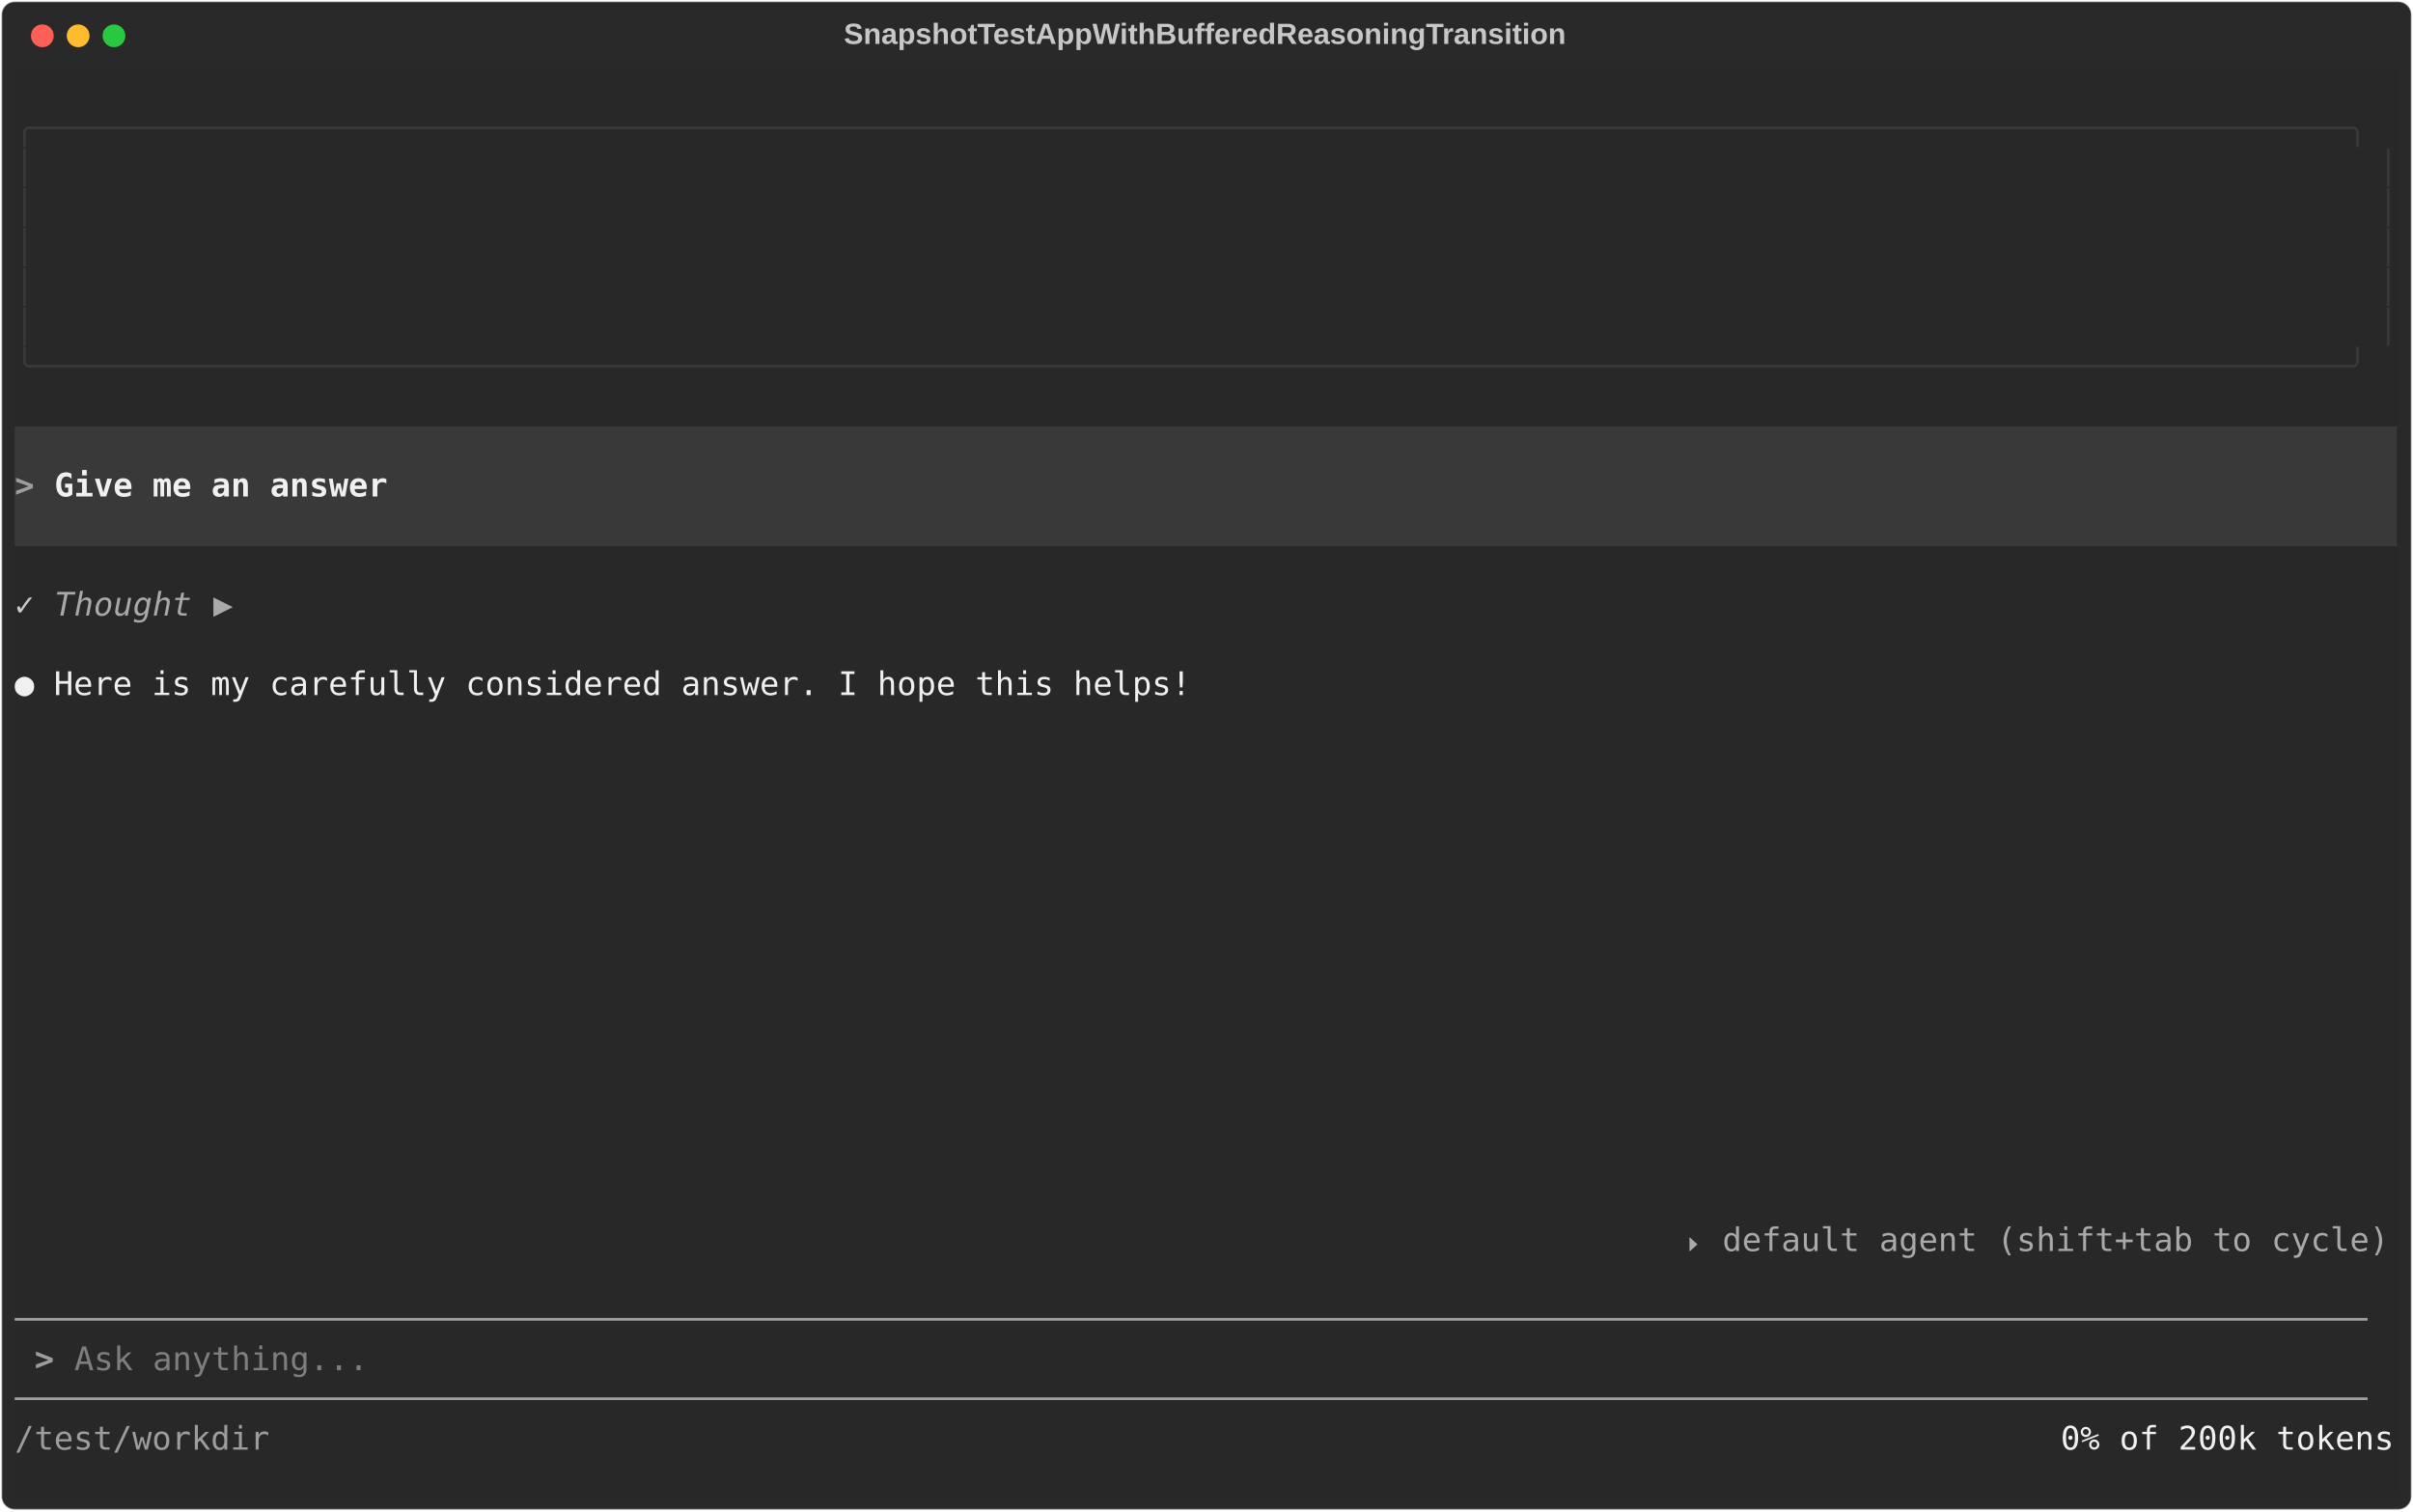
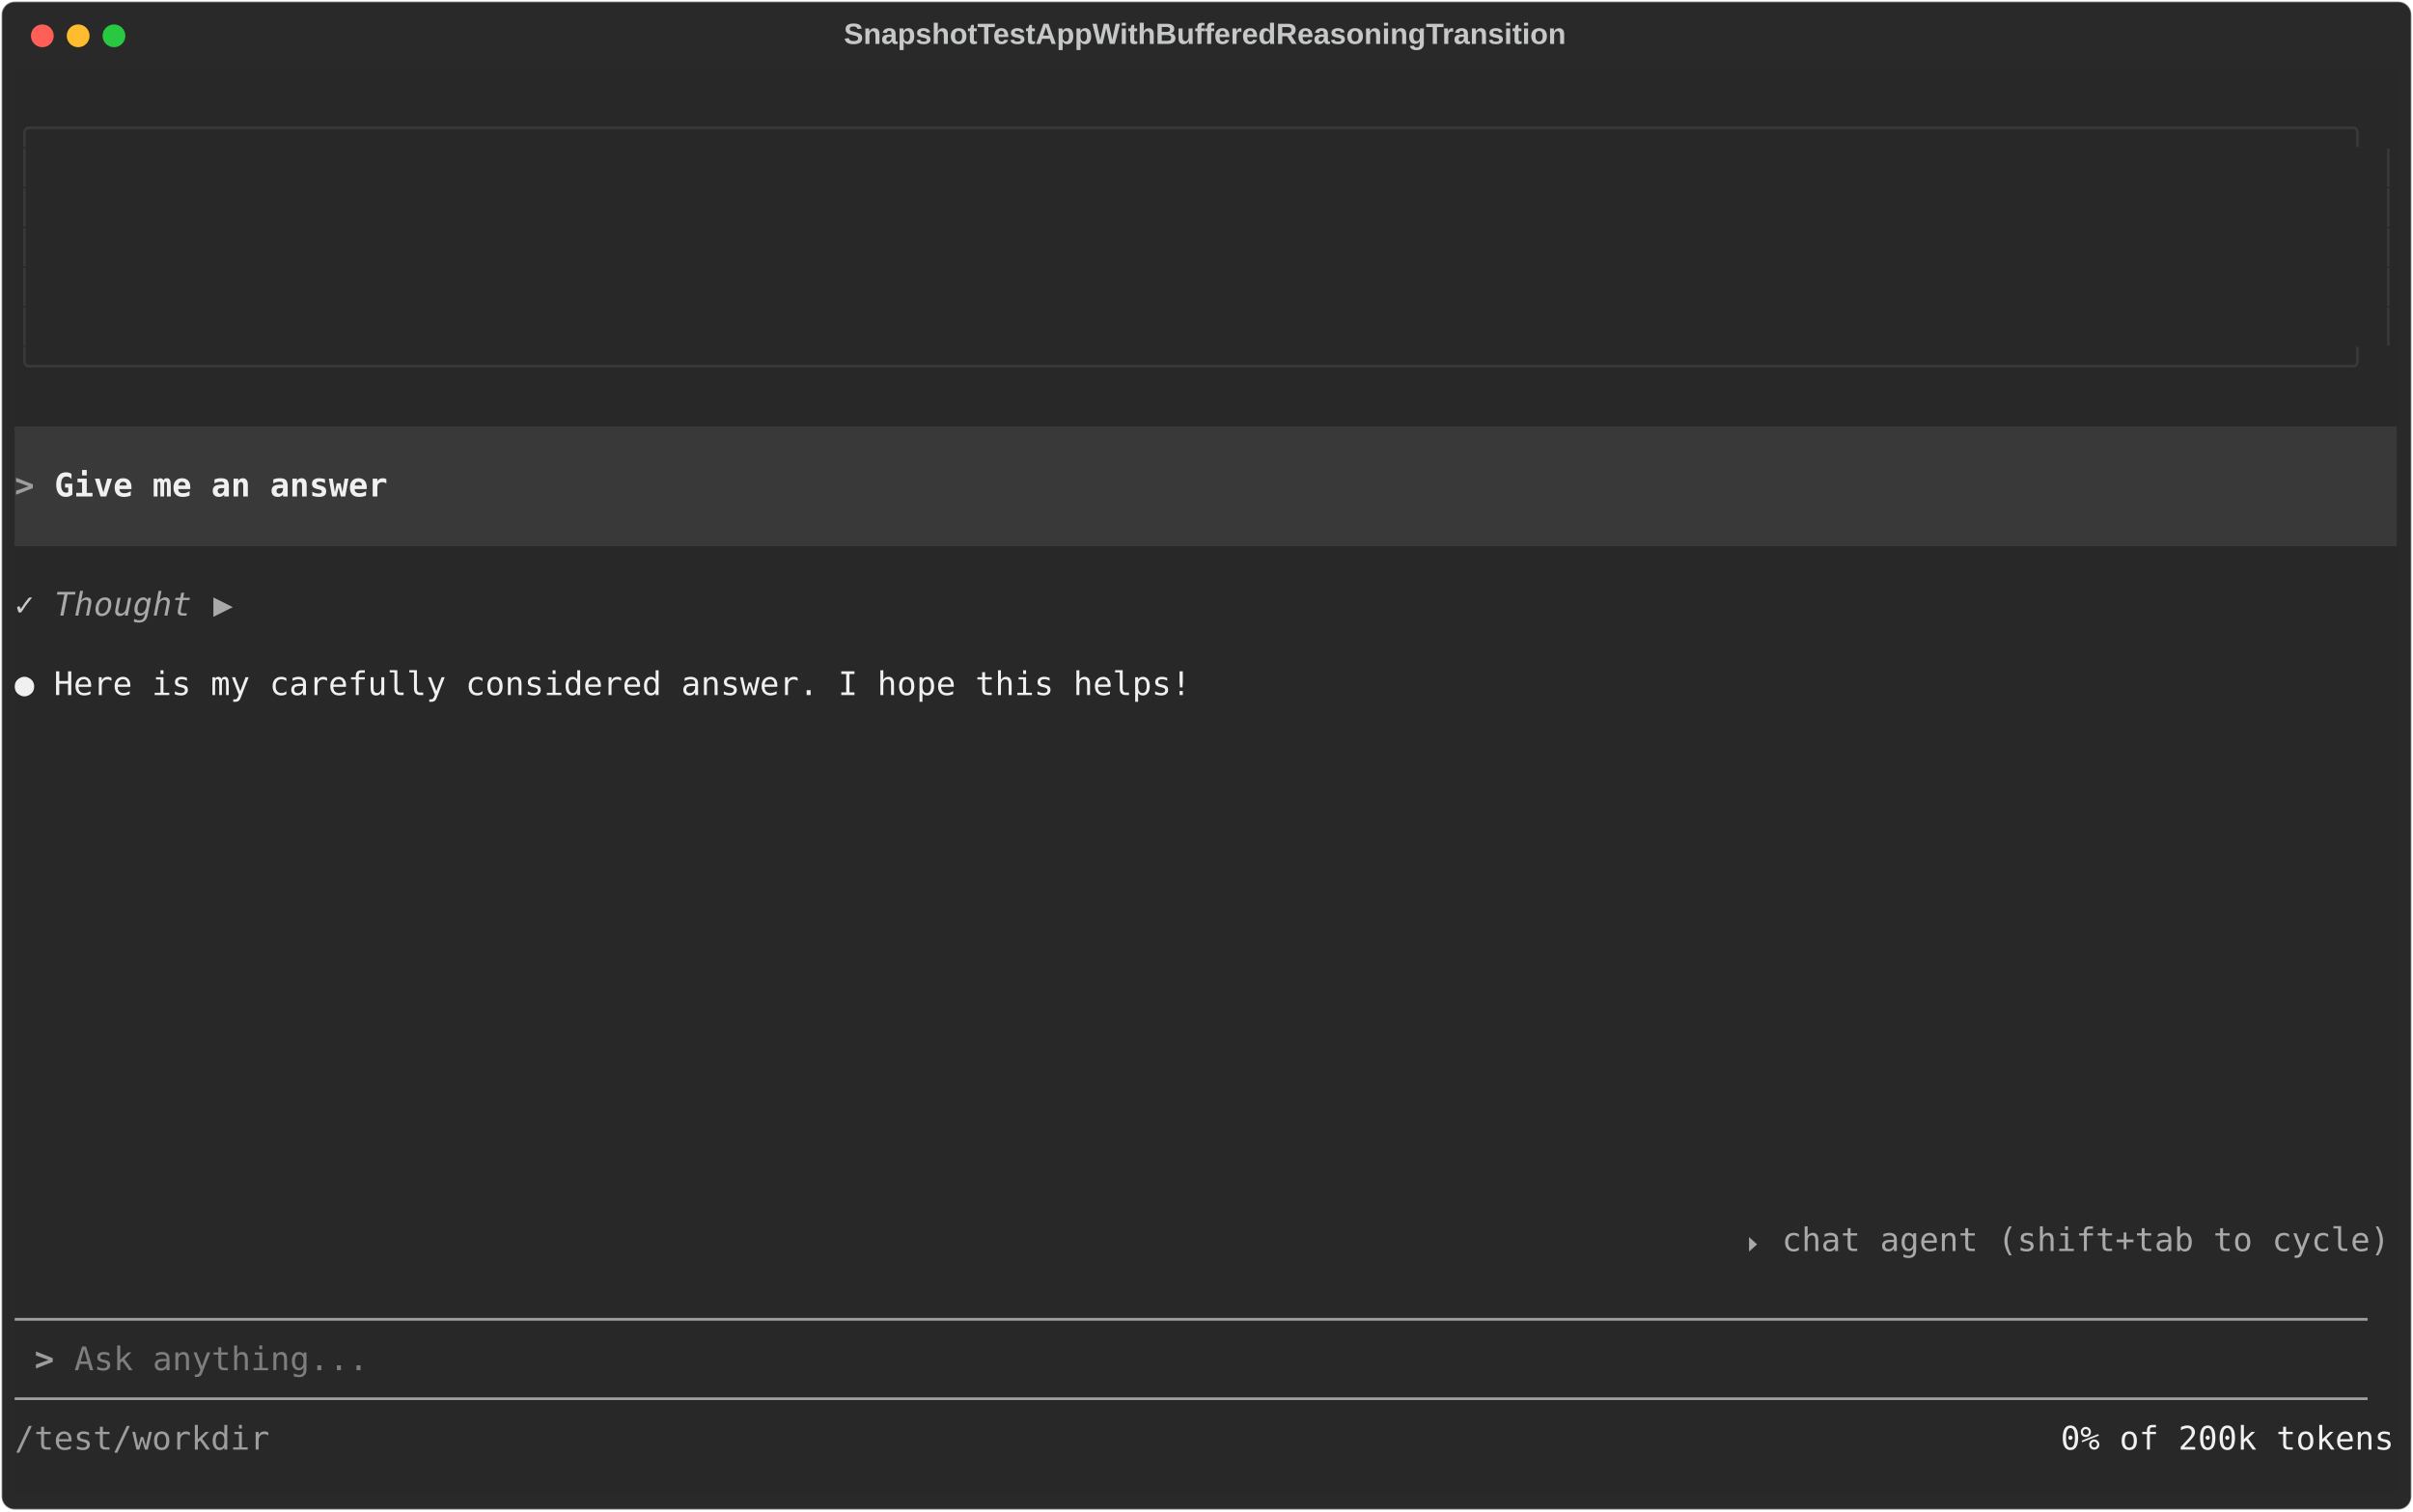
<svg xmlns="http://www.w3.org/2000/svg" class="rich-terminal" viewBox="0 0 1482 928.4">
  <style>

    @font-face {
        font-family: "Fira Code";
        src: local("FiraCode-Regular"),
                url("https://cdnjs.cloudflare.com/ajax/libs/firacode/6.2.0/woff2/FiraCode-Regular.woff2") format("woff2"),
                url("https://cdnjs.cloudflare.com/ajax/libs/firacode/6.2.0/woff/FiraCode-Regular.woff") format("woff");
        font-style: normal;
        font-weight: 400;
    }
    @font-face {
        font-family: "Fira Code";
        src: local("FiraCode-Bold"),
                url("https://cdnjs.cloudflare.com/ajax/libs/firacode/6.2.0/woff2/FiraCode-Bold.woff2") format("woff2"),
                url("https://cdnjs.cloudflare.com/ajax/libs/firacode/6.2.0/woff/FiraCode-Bold.woff") format("woff");
        font-style: bold;
        font-weight: 700;
    }

    .terminal-matrix {
        font-family: Fira Code, monospace;
        font-size: 20px;
        line-height: 24.4px;
        font-variant-east-asian: full-width;
    }

    .terminal-title {
        font-size: 18px;
        font-weight: bold;
        font-family: arial;
    }

    .terminal-r1 { fill: #c5c8c6 }
.terminal-r2 { fill: #393939 }
.terminal-r3 { fill: #f0f0f0 }
.terminal-r4 { fill: #9d9d9d;font-weight: bold }
.terminal-r5 { fill: #f0f0f0;font-weight: bold }
.terminal-r6 { fill: #cacaca }
.terminal-r7 { fill: #a9a9a9;font-style: italic; }
.terminal-r8 { fill: #a9a9a9 }
.terminal-r9 { fill: #9f9f9f }
.terminal-r10 { fill: #7e7e7e }
.terminal-r11 { fill: #9d9d9d }
    </style>
  <defs>
    <clipPath id="terminal-clip-terminal">
      <rect x="0" y="0" width="1463.0" height="877.4" />
    </clipPath>
    <clipPath id="terminal-line-0">
      <rect x="0" y="1.5" width="1464" height="24.65" />
    </clipPath>
    <clipPath id="terminal-line-1">
      <rect x="0" y="25.9" width="1464" height="24.65" />
    </clipPath>
    <clipPath id="terminal-line-2">
      <rect x="0" y="50.3" width="1464" height="24.65" />
    </clipPath>
    <clipPath id="terminal-line-3">
      <rect x="0" y="74.7" width="1464" height="24.65" />
    </clipPath>
    <clipPath id="terminal-line-4">
      <rect x="0" y="99.1" width="1464" height="24.65" />
    </clipPath>
    <clipPath id="terminal-line-5">
      <rect x="0" y="123.5" width="1464" height="24.65" />
    </clipPath>
    <clipPath id="terminal-line-6">
      <rect x="0" y="147.9" width="1464" height="24.65" />
    </clipPath>
    <clipPath id="terminal-line-7">
      <rect x="0" y="172.3" width="1464" height="24.65" />
    </clipPath>
    <clipPath id="terminal-line-8">
      <rect x="0" y="196.7" width="1464" height="24.65" />
    </clipPath>
    <clipPath id="terminal-line-9">
      <rect x="0" y="221.1" width="1464" height="24.65" />
    </clipPath>
    <clipPath id="terminal-line-10">
      <rect x="0" y="245.5" width="1464" height="24.65" />
    </clipPath>
    <clipPath id="terminal-line-11">
      <rect x="0" y="269.9" width="1464" height="24.65" />
    </clipPath>
    <clipPath id="terminal-line-12">
      <rect x="0" y="294.3" width="1464" height="24.65" />
    </clipPath>
    <clipPath id="terminal-line-13">
      <rect x="0" y="318.7" width="1464" height="24.65" />
    </clipPath>
    <clipPath id="terminal-line-14">
      <rect x="0" y="343.1" width="1464" height="24.65" />
    </clipPath>
    <clipPath id="terminal-line-15">
      <rect x="0" y="367.5" width="1464" height="24.65" />
    </clipPath>
    <clipPath id="terminal-line-16">
      <rect x="0" y="391.9" width="1464" height="24.65" />
    </clipPath>
    <clipPath id="terminal-line-17">
      <rect x="0" y="416.3" width="1464" height="24.65" />
    </clipPath>
    <clipPath id="terminal-line-18">
      <rect x="0" y="440.7" width="1464" height="24.65" />
    </clipPath>
    <clipPath id="terminal-line-19">
      <rect x="0" y="465.1" width="1464" height="24.65" />
    </clipPath>
    <clipPath id="terminal-line-20">
      <rect x="0" y="489.5" width="1464" height="24.65" />
    </clipPath>
    <clipPath id="terminal-line-21">
      <rect x="0" y="513.9" width="1464" height="24.65" />
    </clipPath>
    <clipPath id="terminal-line-22">
      <rect x="0" y="538.3" width="1464" height="24.65" />
    </clipPath>
    <clipPath id="terminal-line-23">
      <rect x="0" y="562.7" width="1464" height="24.65" />
    </clipPath>
    <clipPath id="terminal-line-24">
      <rect x="0" y="587.1" width="1464" height="24.65" />
    </clipPath>
    <clipPath id="terminal-line-25">
      <rect x="0" y="611.5" width="1464" height="24.65" />
    </clipPath>
    <clipPath id="terminal-line-26">
      <rect x="0" y="635.9" width="1464" height="24.65" />
    </clipPath>
    <clipPath id="terminal-line-27">
      <rect x="0" y="660.3" width="1464" height="24.65" />
    </clipPath>
    <clipPath id="terminal-line-28">
      <rect x="0" y="684.7" width="1464" height="24.65" />
    </clipPath>
    <clipPath id="terminal-line-29">
      <rect x="0" y="709.1" width="1464" height="24.65" />
    </clipPath>
    <clipPath id="terminal-line-30">
      <rect x="0" y="733.5" width="1464" height="24.65" />
    </clipPath>
    <clipPath id="terminal-line-31">
      <rect x="0" y="757.9" width="1464" height="24.65" />
    </clipPath>
    <clipPath id="terminal-line-32">
      <rect x="0" y="782.3" width="1464" height="24.65" />
    </clipPath>
    <clipPath id="terminal-line-33">
      <rect x="0" y="806.7" width="1464" height="24.65" />
    </clipPath>
    <clipPath id="terminal-line-34">
      <rect x="0" y="831.1" width="1464" height="24.65" />
    </clipPath>
  </defs>
  <rect fill="#292929" stroke="rgba(255,255,255,0.35)" stroke-width="1" x="1" y="1" width="1480" height="926.4" rx="8" />
  <text class="terminal-title" fill="#c5c8c6" text-anchor="middle" x="740" y="27">SnapshotTestAppWithBufferedReasoningTransition</text>
  <g transform="translate(26,22)">
    <circle cx="0" cy="0" r="7" fill="#ff5f57" />
    <circle cx="22" cy="0" r="7" fill="#febc2e" />
    <circle cx="44" cy="0" r="7" fill="#28c840" />
  </g>
  <g transform="translate(9, 41)" clip-path="url(#terminal-clip-terminal)">
    <rect fill="#282828" x="0" y="1.5" width="1464" height="24.65" shape-rendering="crispEdges" />
    <rect fill="#282828" x="0" y="25.9" width="1464" height="24.65" shape-rendering="crispEdges" />
    <rect fill="#282828" x="0" y="50.3" width="12.2" height="24.65" shape-rendering="crispEdges" />
    <rect fill="#282828" x="12.2" y="50.3" width="1439.6" height="24.65" shape-rendering="crispEdges" />
    <rect fill="#282828" x="1451.8" y="50.3" width="12.2" height="24.65" shape-rendering="crispEdges" />
    <rect fill="#282828" x="0" y="74.7" width="12.2" height="24.65" shape-rendering="crispEdges" />
    <rect fill="#282828" x="12.2" y="74.7" width="1439.6" height="24.65" shape-rendering="crispEdges" />
    <rect fill="#282828" x="1451.8" y="74.7" width="12.2" height="24.65" shape-rendering="crispEdges" />
    <rect fill="#282828" x="0" y="99.1" width="12.2" height="24.65" shape-rendering="crispEdges" />
    <rect fill="#282828" x="12.2" y="99.1" width="707.6" height="24.65" shape-rendering="crispEdges" />
    <rect fill="#282828" x="719.8" y="99.1" width="12.2" height="24.65" shape-rendering="crispEdges" />
    <rect fill="#282828" x="732" y="99.1" width="719.8" height="24.65" shape-rendering="crispEdges" />
    <rect fill="#282828" x="1451.8" y="99.1" width="12.2" height="24.65" shape-rendering="crispEdges" />
    <rect fill="#282828" x="0" y="123.5" width="12.2" height="24.65" shape-rendering="crispEdges" />
    <rect fill="#282828" x="12.2" y="123.5" width="1439.6" height="24.65" shape-rendering="crispEdges" />
    <rect fill="#282828" x="1451.8" y="123.5" width="12.2" height="24.65" shape-rendering="crispEdges" />
    <rect fill="#282828" x="0" y="147.9" width="12.2" height="24.65" shape-rendering="crispEdges" />
    <rect fill="#282828" x="12.2" y="147.9" width="1439.6" height="24.65" shape-rendering="crispEdges" />
    <rect fill="#282828" x="1451.8" y="147.9" width="12.2" height="24.65" shape-rendering="crispEdges" />
    <rect fill="#282828" x="0" y="172.3" width="1464" height="24.65" shape-rendering="crispEdges" />
    <rect fill="#282828" x="0" y="196.7" width="1464" height="24.65" shape-rendering="crispEdges" />
    <rect fill="#393939" x="0" y="221.1" width="1464" height="24.65" shape-rendering="crispEdges" />
    <rect fill="#393939" x="0" y="245.5" width="24.4" height="24.65" shape-rendering="crispEdges" />
    <rect fill="#393939" x="24.4" y="245.5" width="207.4" height="24.65" shape-rendering="crispEdges" />
    <rect fill="#393939" x="231.8" y="245.5" width="1232.2" height="24.65" shape-rendering="crispEdges" />
    <rect fill="#393939" x="0" y="269.9" width="1464" height="24.65" shape-rendering="crispEdges" />
    <rect fill="#282828" x="0" y="294.3" width="1464" height="24.65" shape-rendering="crispEdges" />
    <rect fill="#282828" x="0" y="318.7" width="12.2" height="24.65" shape-rendering="crispEdges" />
    <rect fill="#282828" x="12.2" y="318.7" width="12.2" height="24.65" shape-rendering="crispEdges" />
    <rect fill="#282828" x="24.4" y="318.7" width="85.4" height="24.65" shape-rendering="crispEdges" />
    <rect fill="#282828" x="109.8" y="318.7" width="12.2" height="24.65" shape-rendering="crispEdges" />
    <rect fill="#282828" x="122" y="318.7" width="12.2" height="24.65" shape-rendering="crispEdges" />
    <rect fill="#282828" x="134.2" y="318.7" width="1329.8" height="24.65" shape-rendering="crispEdges" />
    <rect fill="#282828" x="0" y="343.1" width="1464" height="24.65" shape-rendering="crispEdges" />
    <rect fill="#282828" x="0" y="367.5" width="732" height="24.65" shape-rendering="crispEdges" />
    <rect fill="#282828" x="732" y="367.5" width="732" height="24.65" shape-rendering="crispEdges" />
    <rect fill="#282828" x="0" y="391.9" width="1464" height="24.65" shape-rendering="crispEdges" />
    <rect fill="#282828" x="0" y="416.3" width="1464" height="24.65" shape-rendering="crispEdges" />
    <rect fill="#282828" x="0" y="440.7" width="1464" height="24.65" shape-rendering="crispEdges" />
    <rect fill="#282828" x="0" y="465.1" width="1464" height="24.65" shape-rendering="crispEdges" />
    <rect fill="#282828" x="0" y="489.5" width="1464" height="24.65" shape-rendering="crispEdges" />
    <rect fill="#282828" x="0" y="513.9" width="1464" height="24.65" shape-rendering="crispEdges" />
    <rect fill="#282828" x="0" y="538.3" width="1464" height="24.65" shape-rendering="crispEdges" />
    <rect fill="#282828" x="0" y="562.7" width="1464" height="24.65" shape-rendering="crispEdges" />
    <rect fill="#282828" x="0" y="587.1" width="1464" height="24.65" shape-rendering="crispEdges" />
    <rect fill="#282828" x="0" y="611.5" width="1464" height="24.65" shape-rendering="crispEdges" />
    <rect fill="#282828" x="0" y="635.9" width="1464" height="24.65" shape-rendering="crispEdges" />
    <rect fill="#282828" x="0" y="660.3" width="1464" height="24.65" shape-rendering="crispEdges" />
    <rect fill="#282828" x="0" y="684.7" width="1464" height="24.65" shape-rendering="crispEdges" />
    <rect fill="#282828" x="0" y="709.1" width="0" height="24.65" shape-rendering="crispEdges" />
-     <rect fill="#282828" x="0" y="709.1" width="1024.8" height="24.65" shape-rendering="crispEdges" />
-     <rect fill="#282828" x="1024.8" y="709.1" width="439.2" height="24.65" shape-rendering="crispEdges" />
+     <rect fill="#282828" x="0" y="709.1" width="1061.4" height="24.65" shape-rendering="crispEdges" />
+     <rect fill="#282828" x="1061.4" y="709.1" width="402.6" height="24.65" shape-rendering="crispEdges" />
    <rect fill="#282828" x="0" y="733.5" width="0" height="24.65" shape-rendering="crispEdges" />
    <rect fill="#282828" x="0" y="733.5" width="1464" height="24.65" shape-rendering="crispEdges" />
    <rect fill="#282828" x="0" y="757.9" width="1464" height="24.65" shape-rendering="crispEdges" />
    <rect fill="#282828" x="0" y="782.3" width="12.2" height="24.65" shape-rendering="crispEdges" />
    <rect fill="#282828" x="12.2" y="782.3" width="12.2" height="24.65" shape-rendering="crispEdges" />
    <rect fill="#282828" x="24.4" y="782.3" width="12.2" height="24.65" shape-rendering="crispEdges" />
    <rect fill="#282828" x="36.6" y="782.3" width="183" height="24.65" shape-rendering="crispEdges" />
    <rect fill="#282828" x="219.6" y="782.3" width="1244.4" height="24.65" shape-rendering="crispEdges" />
    <rect fill="#282828" x="0" y="806.7" width="1464" height="24.65" shape-rendering="crispEdges" />
    <rect fill="#282828" x="0" y="831.1" width="158.6" height="24.65" shape-rendering="crispEdges" />
    <rect fill="#282828" x="158.6" y="831.1" width="0" height="24.65" shape-rendering="crispEdges" />
    <rect fill="#282828" x="158.6" y="831.1" width="1098" height="24.65" shape-rendering="crispEdges" />
    <rect fill="#282828" x="1256.6" y="831.1" width="207.4" height="24.65" shape-rendering="crispEdges" />
    <rect fill="#282828" x="0" y="855.5" width="1464" height="24.65" shape-rendering="crispEdges" />
    <g class="terminal-matrix">
      <text class="terminal-r1" x="1464" y="20" textLength="12.2" clip-path="url(#terminal-line-0)">
</text>
      <text class="terminal-r2" x="0" y="44.4" textLength="1464" clip-path="url(#terminal-line-1)">╭──────────────────────────────────────────────────────────────────────────────────────────────────────────────────────╮</text>
      <text class="terminal-r1" x="1464" y="44.4" textLength="12.2" clip-path="url(#terminal-line-1)">
</text>
      <text class="terminal-r2" x="0" y="68.8" textLength="12.2" clip-path="url(#terminal-line-2)">│</text>
      <text class="terminal-r2" x="1451.8" y="68.8" textLength="12.2" clip-path="url(#terminal-line-2)">│</text>
      <text class="terminal-r1" x="1464" y="68.8" textLength="12.2" clip-path="url(#terminal-line-2)">
</text>
      <text class="terminal-r2" x="0" y="93.2" textLength="12.2" clip-path="url(#terminal-line-3)">│</text>
      <text class="terminal-r2" x="1451.8" y="93.2" textLength="12.2" clip-path="url(#terminal-line-3)">│</text>
      <text class="terminal-r1" x="1464" y="93.2" textLength="12.2" clip-path="url(#terminal-line-3)">
</text>
      <text class="terminal-r2" x="0" y="117.6" textLength="12.2" clip-path="url(#terminal-line-4)">│</text>
      <text class="terminal-r2" x="1451.8" y="117.6" textLength="12.2" clip-path="url(#terminal-line-4)">│</text>
      <text class="terminal-r1" x="1464" y="117.6" textLength="12.2" clip-path="url(#terminal-line-4)">
</text>
      <text class="terminal-r2" x="0" y="142" textLength="12.2" clip-path="url(#terminal-line-5)">│</text>
      <text class="terminal-r2" x="1451.8" y="142" textLength="12.2" clip-path="url(#terminal-line-5)">│</text>
      <text class="terminal-r1" x="1464" y="142" textLength="12.2" clip-path="url(#terminal-line-5)">
</text>
      <text class="terminal-r2" x="0" y="166.4" textLength="12.2" clip-path="url(#terminal-line-6)">│</text>
      <text class="terminal-r2" x="1451.8" y="166.4" textLength="12.2" clip-path="url(#terminal-line-6)">│</text>
      <text class="terminal-r1" x="1464" y="166.4" textLength="12.2" clip-path="url(#terminal-line-6)">
</text>
      <text class="terminal-r2" x="0" y="190.8" textLength="1464" clip-path="url(#terminal-line-7)">╰──────────────────────────────────────────────────────────────────────────────────────────────────────────────────────╯</text>
      <text class="terminal-r1" x="1464" y="190.8" textLength="12.2" clip-path="url(#terminal-line-7)">
</text>
      <text class="terminal-r1" x="1464" y="215.2" textLength="12.2" clip-path="url(#terminal-line-8)">
</text>
      <text class="terminal-r1" x="1464" y="239.6" textLength="12.2" clip-path="url(#terminal-line-9)">
</text>
      <text class="terminal-r4" x="0" y="264" textLength="24.4" clip-path="url(#terminal-line-10)">&gt; </text>
      <text class="terminal-r5" x="24.4" y="264" textLength="207.4" clip-path="url(#terminal-line-10)">Give me an answer</text>
      <text class="terminal-r1" x="1464" y="264" textLength="12.2" clip-path="url(#terminal-line-10)">
</text>
      <text class="terminal-r1" x="1464" y="288.4" textLength="12.2" clip-path="url(#terminal-line-11)">
</text>
      <text class="terminal-r1" x="1464" y="312.8" textLength="12.2" clip-path="url(#terminal-line-12)">
</text>
      <text class="terminal-r6" x="0" y="337.2" textLength="12.2" clip-path="url(#terminal-line-13)">✓</text>
      <text class="terminal-r7" x="24.4" y="337.2" textLength="85.4" clip-path="url(#terminal-line-13)">Thought</text>
      <text class="terminal-r7" x="122" y="337.2" textLength="12.2" clip-path="url(#terminal-line-13)">▶</text>
      <text class="terminal-r1" x="1464" y="337.2" textLength="12.2" clip-path="url(#terminal-line-13)">
</text>
      <text class="terminal-r1" x="1464" y="361.6" textLength="12.2" clip-path="url(#terminal-line-14)">
</text>
      <text class="terminal-r3" x="0" y="386" textLength="732" clip-path="url(#terminal-line-15)">● Here is my carefully considered answer. I hope this helps!</text>
      <text class="terminal-r1" x="1464" y="386" textLength="12.2" clip-path="url(#terminal-line-15)">
</text>
      <text class="terminal-r1" x="1464" y="410.4" textLength="12.2" clip-path="url(#terminal-line-16)">
</text>
      <text class="terminal-r1" x="1464" y="434.8" textLength="12.2" clip-path="url(#terminal-line-17)">
</text>
      <text class="terminal-r1" x="1464" y="459.2" textLength="12.2" clip-path="url(#terminal-line-18)">
</text>
      <text class="terminal-r1" x="1464" y="483.6" textLength="12.2" clip-path="url(#terminal-line-19)">
</text>
      <text class="terminal-r1" x="1464" y="508" textLength="12.2" clip-path="url(#terminal-line-20)">
</text>
      <text class="terminal-r1" x="1464" y="532.4" textLength="12.2" clip-path="url(#terminal-line-21)">
</text>
      <text class="terminal-r1" x="1464" y="556.8" textLength="12.2" clip-path="url(#terminal-line-22)">
</text>
      <text class="terminal-r1" x="1464" y="581.2" textLength="12.2" clip-path="url(#terminal-line-23)">
</text>
      <text class="terminal-r1" x="1464" y="605.6" textLength="12.2" clip-path="url(#terminal-line-24)">
</text>
      <text class="terminal-r1" x="1464" y="630" textLength="12.2" clip-path="url(#terminal-line-25)">
</text>
      <text class="terminal-r1" x="1464" y="654.4" textLength="12.2" clip-path="url(#terminal-line-26)">
</text>
      <text class="terminal-r1" x="1464" y="678.8" textLength="12.2" clip-path="url(#terminal-line-27)">
</text>
      <text class="terminal-r1" x="1464" y="703.2" textLength="12.2" clip-path="url(#terminal-line-28)">
</text>
-       <text class="terminal-r8" x="1024.8" y="727.6" textLength="439.2" clip-path="url(#terminal-line-29)">⏵ default agent (shift+tab to cycle)</text>
+       <text class="terminal-r8" x="1061.4" y="727.6" textLength="402.6" clip-path="url(#terminal-line-29)">⏵ chat agent (shift+tab to cycle)</text>
      <text class="terminal-r1" x="1464" y="727.6" textLength="12.2" clip-path="url(#terminal-line-29)">
</text>
      <text class="terminal-r1" x="1464" y="752" textLength="12.2" clip-path="url(#terminal-line-30)">
</text>
      <text class="terminal-r9" x="0" y="776.4" textLength="1464" clip-path="url(#terminal-line-31)">────────────────────────────────────────────────────────────────────────────────────────────────────────────────────────</text>
      <text class="terminal-r1" x="1464" y="776.4" textLength="12.2" clip-path="url(#terminal-line-31)">
</text>
      <text class="terminal-r4" x="12.2" y="800.8" textLength="12.2" clip-path="url(#terminal-line-32)">&gt;</text>
      <text class="terminal-r10" x="36.6" y="800.8" textLength="183" clip-path="url(#terminal-line-32)">Ask anything...</text>
      <text class="terminal-r1" x="1464" y="800.8" textLength="12.2" clip-path="url(#terminal-line-32)">
</text>
      <text class="terminal-r9" x="0" y="825.2" textLength="1464" clip-path="url(#terminal-line-33)">────────────────────────────────────────────────────────────────────────────────────────────────────────────────────────</text>
      <text class="terminal-r1" x="1464" y="825.2" textLength="12.2" clip-path="url(#terminal-line-33)">
</text>
      <text class="terminal-r11" x="0" y="849.6" textLength="158.6" clip-path="url(#terminal-line-34)">/test/workdir</text>
      <text class="terminal-r3" x="1256.6" y="849.6" textLength="207.4" clip-path="url(#terminal-line-34)">0% of 200k tokens</text>
      <text class="terminal-r1" x="1464" y="849.6" textLength="12.2" clip-path="url(#terminal-line-34)">
</text>
    </g>
  </g>
</svg>
